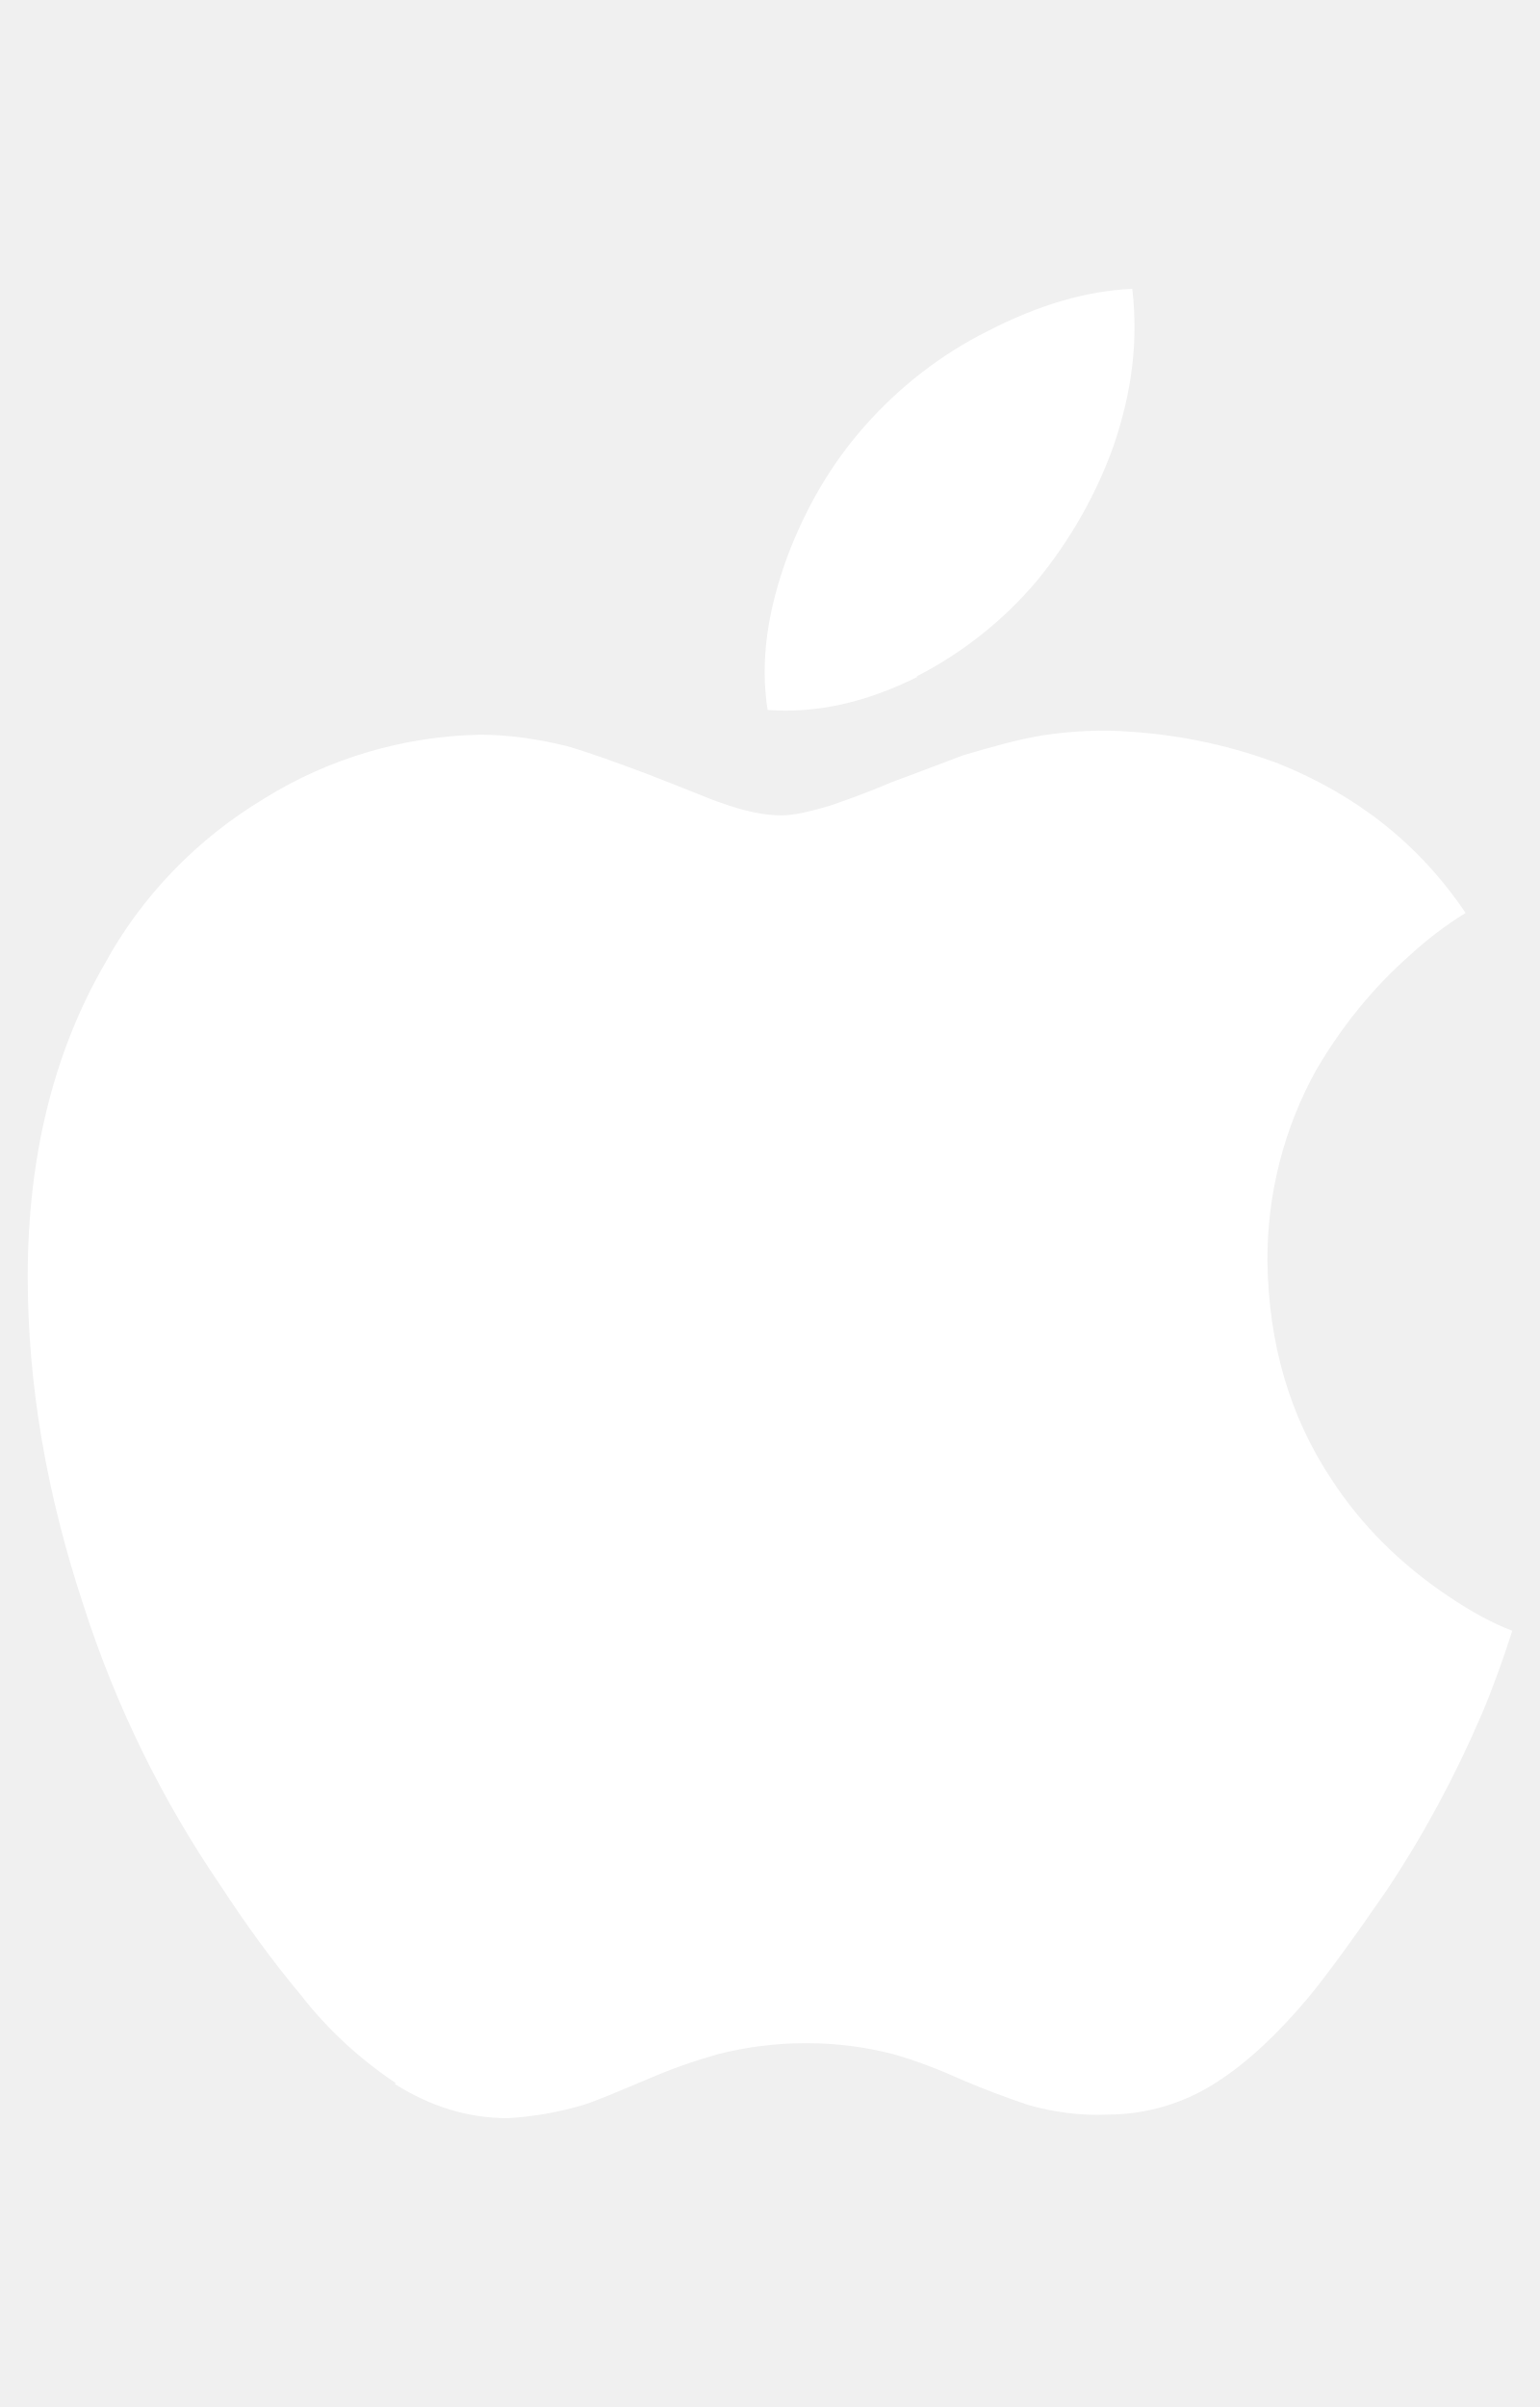
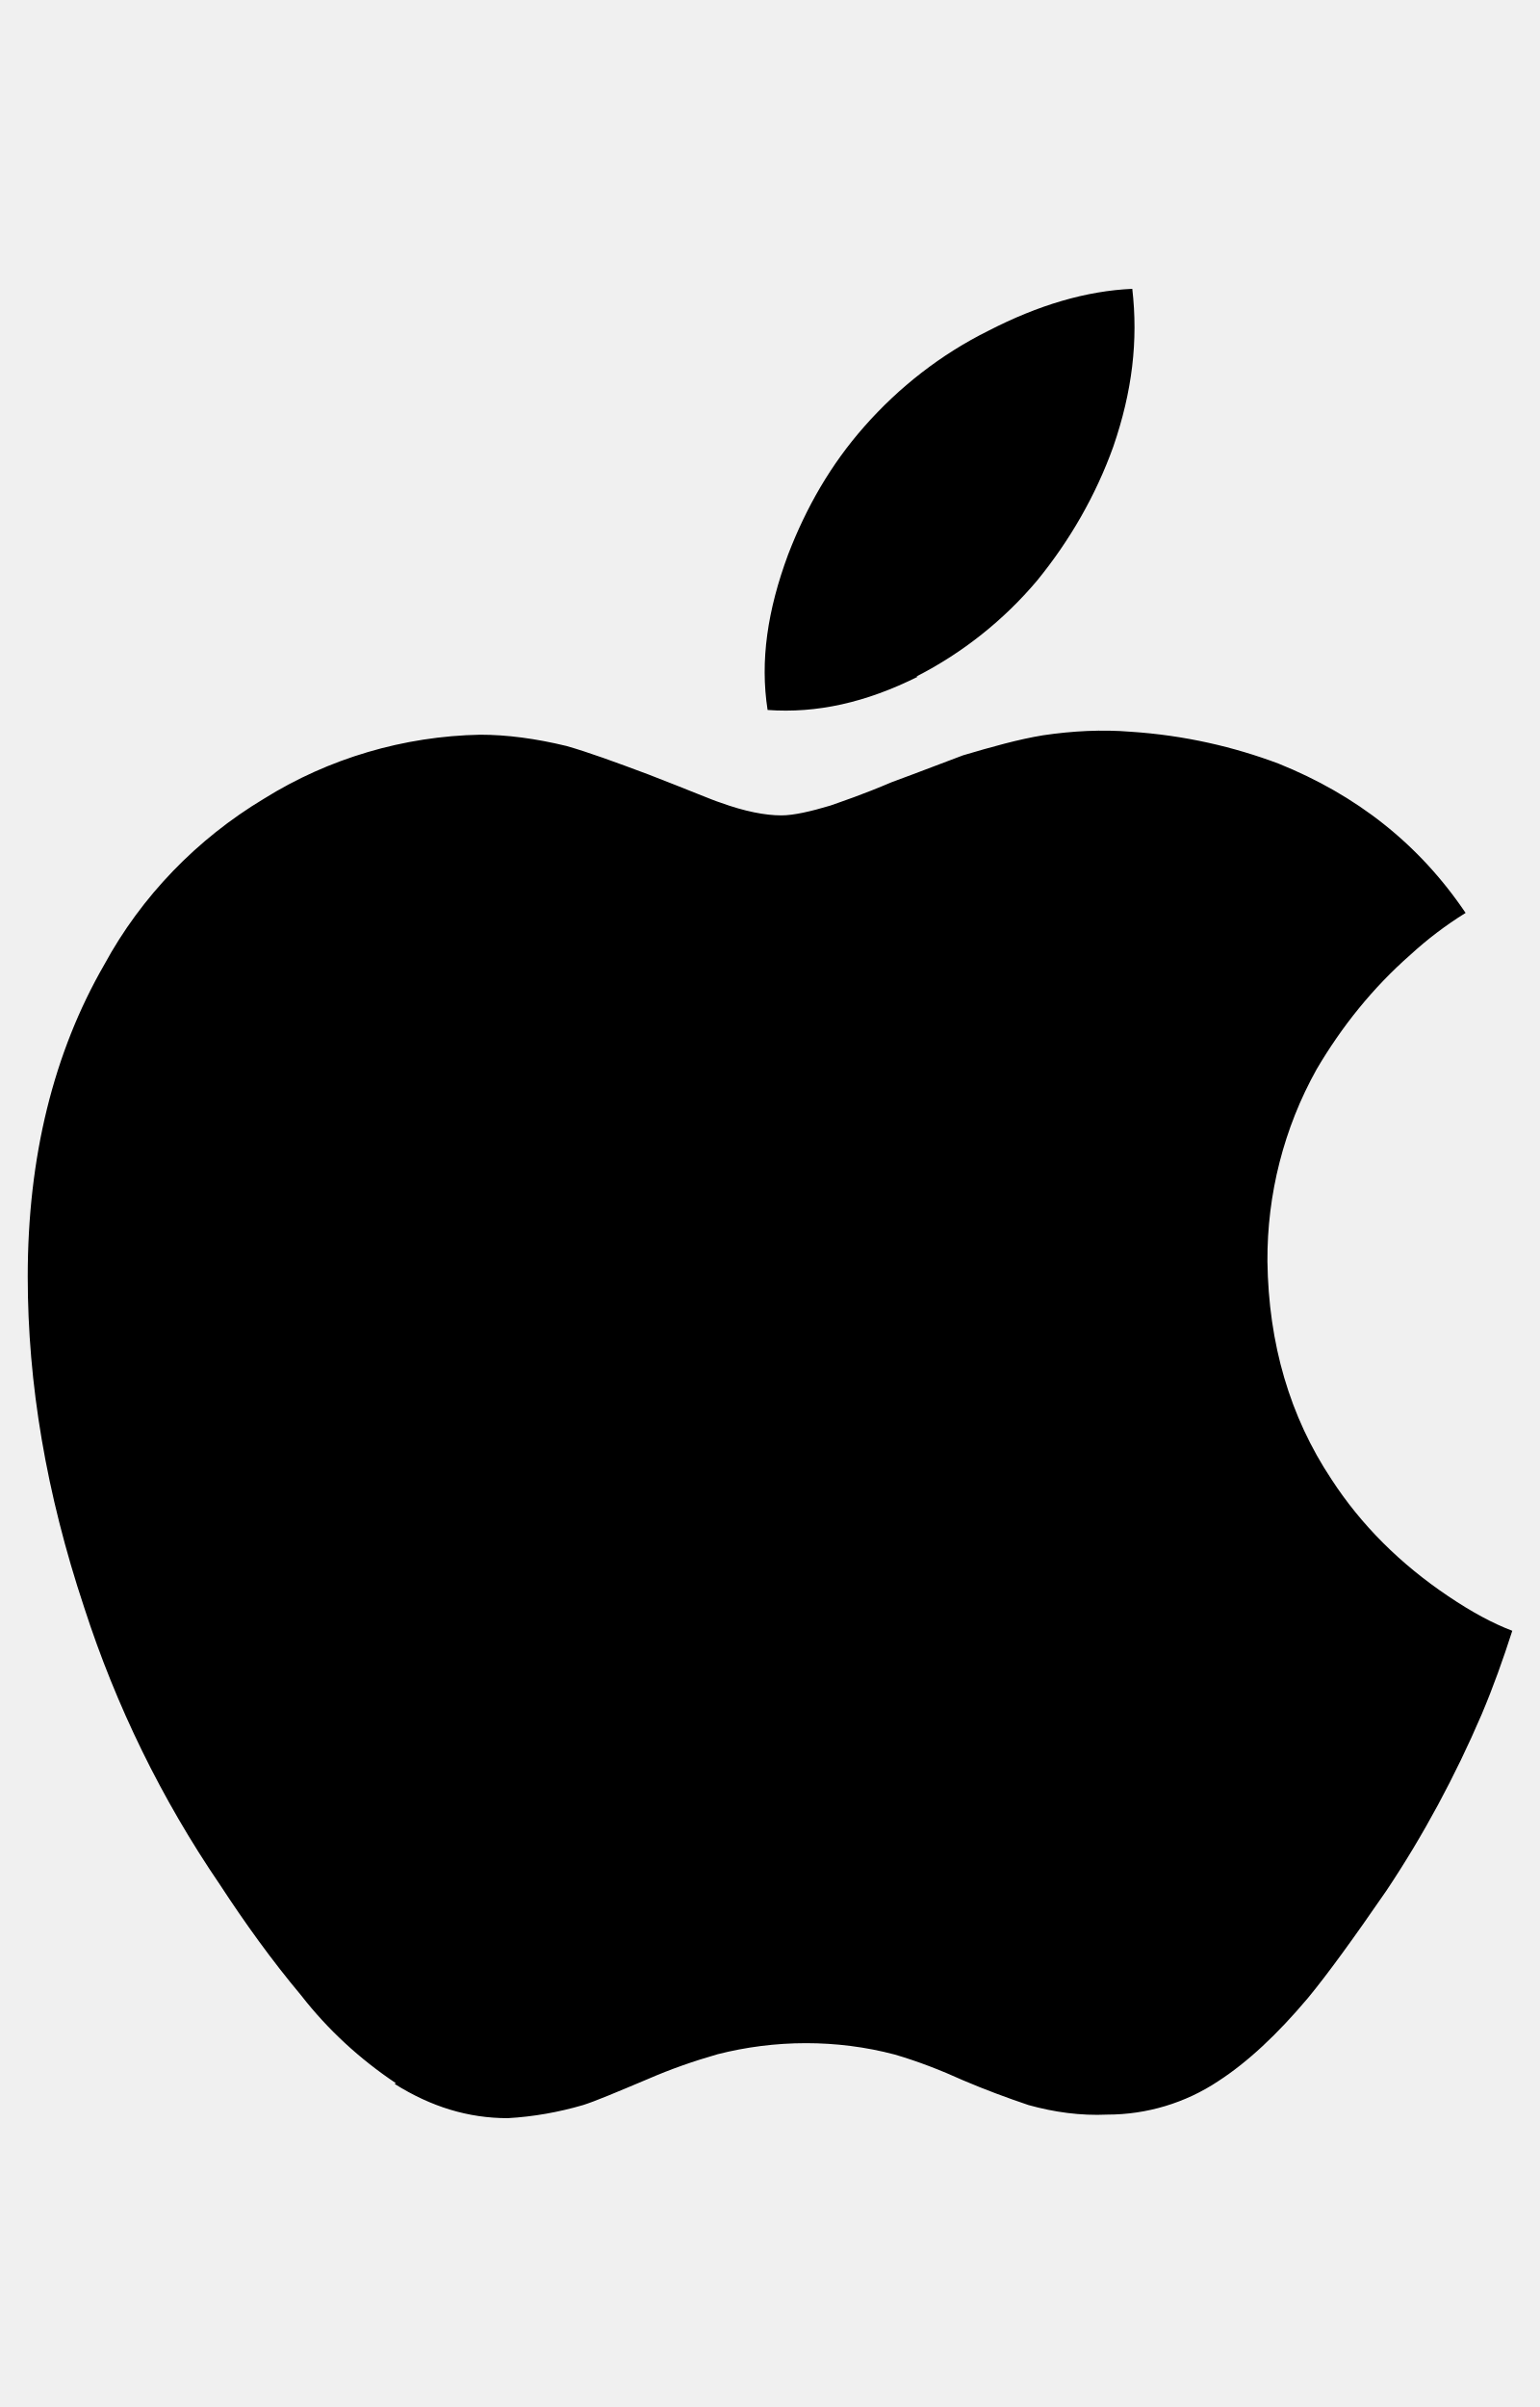
<svg xmlns="http://www.w3.org/2000/svg" width="16" height="25" viewBox="0 0 16 25" fill="none">
-   <path d="M4.112 21.636C3.738 21.386 3.404 21.079 3.129 20.725C2.823 20.36 2.545 19.973 2.285 19.575C1.679 18.687 1.206 17.72 0.875 16.697C0.48 15.51 0.288 14.372 0.288 13.259C0.288 12.017 0.557 10.932 1.083 10.02C1.469 9.309 2.047 8.713 2.742 8.296C3.416 7.875 4.198 7.646 4.989 7.631C5.268 7.631 5.567 7.671 5.885 7.748C6.114 7.813 6.392 7.915 6.732 8.042C7.165 8.209 7.403 8.311 7.484 8.336C7.737 8.428 7.95 8.469 8.118 8.469C8.245 8.469 8.424 8.428 8.627 8.367C8.742 8.326 8.958 8.255 9.267 8.123C9.573 8.011 9.814 7.916 10.006 7.845C10.3 7.758 10.584 7.678 10.837 7.637C11.147 7.591 11.452 7.576 11.746 7.6C12.309 7.637 12.822 7.758 13.283 7.931C14.089 8.255 14.741 8.762 15.227 9.482C15.02 9.61 14.831 9.754 14.652 9.918C14.265 10.258 13.941 10.66 13.678 11.108C13.338 11.717 13.164 12.406 13.168 13.101C13.18 13.958 13.4 14.712 13.833 15.364C14.142 15.84 14.55 16.245 15.047 16.579C15.295 16.746 15.508 16.86 15.712 16.938C15.617 17.234 15.514 17.522 15.394 17.806C15.119 18.446 14.791 19.058 14.405 19.636C14.062 20.134 13.793 20.505 13.589 20.752C13.271 21.129 12.964 21.417 12.655 21.617C12.315 21.843 11.913 21.963 11.505 21.963C11.227 21.976 10.952 21.938 10.686 21.864C10.458 21.787 10.232 21.703 10.009 21.608C9.777 21.503 9.539 21.41 9.295 21.339C8.992 21.259 8.683 21.221 8.374 21.221C8.056 21.221 7.747 21.262 7.456 21.336C7.208 21.407 6.97 21.49 6.735 21.592C6.405 21.731 6.185 21.824 6.058 21.864C5.805 21.938 5.542 21.985 5.276 22C4.865 22 4.481 21.883 4.101 21.645L4.112 21.636ZM9.536 7.028C8.998 7.297 8.485 7.411 7.975 7.374C7.895 6.861 7.975 6.335 8.188 5.76C8.377 5.269 8.63 4.827 8.979 4.431C9.341 4.02 9.777 3.68 10.268 3.436C10.79 3.167 11.288 3.021 11.764 3C11.826 3.538 11.764 4.066 11.567 4.638C11.385 5.145 11.116 5.612 10.776 6.029C10.43 6.44 10.003 6.78 9.52 7.027L9.536 7.028Z" fill="white" />
+   <path d="M4.112 21.636C3.738 21.386 3.404 21.079 3.129 20.725C2.823 20.36 2.545 19.973 2.285 19.575C1.679 18.687 1.206 17.72 0.875 16.697C0.48 15.51 0.288 14.372 0.288 13.259C0.288 12.017 0.557 10.932 1.083 10.02C1.469 9.309 2.047 8.713 2.742 8.296C3.416 7.875 4.198 7.646 4.989 7.631C5.268 7.631 5.567 7.671 5.885 7.748C6.114 7.813 6.392 7.915 6.732 8.042C7.165 8.209 7.403 8.311 7.484 8.336C7.737 8.428 7.95 8.469 8.118 8.469C8.245 8.469 8.424 8.428 8.627 8.367C8.742 8.326 8.958 8.255 9.267 8.123C9.573 8.011 9.814 7.916 10.006 7.845C10.3 7.758 10.584 7.678 10.837 7.637C11.147 7.591 11.452 7.576 11.746 7.6C12.309 7.637 12.822 7.758 13.283 7.931C14.089 8.255 14.741 8.762 15.227 9.482C15.02 9.61 14.831 9.754 14.652 9.918C14.265 10.258 13.941 10.66 13.678 11.108C13.338 11.717 13.164 12.406 13.168 13.101C13.18 13.958 13.4 14.712 13.833 15.364C14.142 15.84 14.55 16.245 15.047 16.579C15.295 16.746 15.508 16.86 15.712 16.938C15.617 17.234 15.514 17.522 15.394 17.806C15.119 18.446 14.791 19.058 14.405 19.636C14.062 20.134 13.793 20.505 13.589 20.752C13.271 21.129 12.964 21.417 12.655 21.617C12.315 21.843 11.913 21.963 11.505 21.963C11.227 21.976 10.952 21.938 10.686 21.864C10.458 21.787 10.232 21.703 10.009 21.608C9.777 21.503 9.539 21.41 9.295 21.339C8.992 21.259 8.683 21.221 8.374 21.221C8.056 21.221 7.747 21.262 7.456 21.336C7.208 21.407 6.97 21.49 6.735 21.592C6.405 21.731 6.185 21.824 6.058 21.864C5.805 21.938 5.542 21.985 5.276 22C4.865 22 4.481 21.883 4.101 21.645L4.112 21.636ZM9.536 7.028C8.998 7.297 8.485 7.411 7.975 7.374C7.895 6.861 7.975 6.335 8.188 5.76C8.377 5.269 8.63 4.827 8.979 4.431C9.341 4.02 9.777 3.68 10.268 3.436C10.79 3.167 11.288 3.021 11.764 3C11.826 3.538 11.764 4.066 11.567 4.638C11.385 5.145 11.116 5.612 10.776 6.029C10.43 6.44 10.003 6.78 9.52 7.027L9.536 7.028Z" fill="currentColor" />
</svg>
